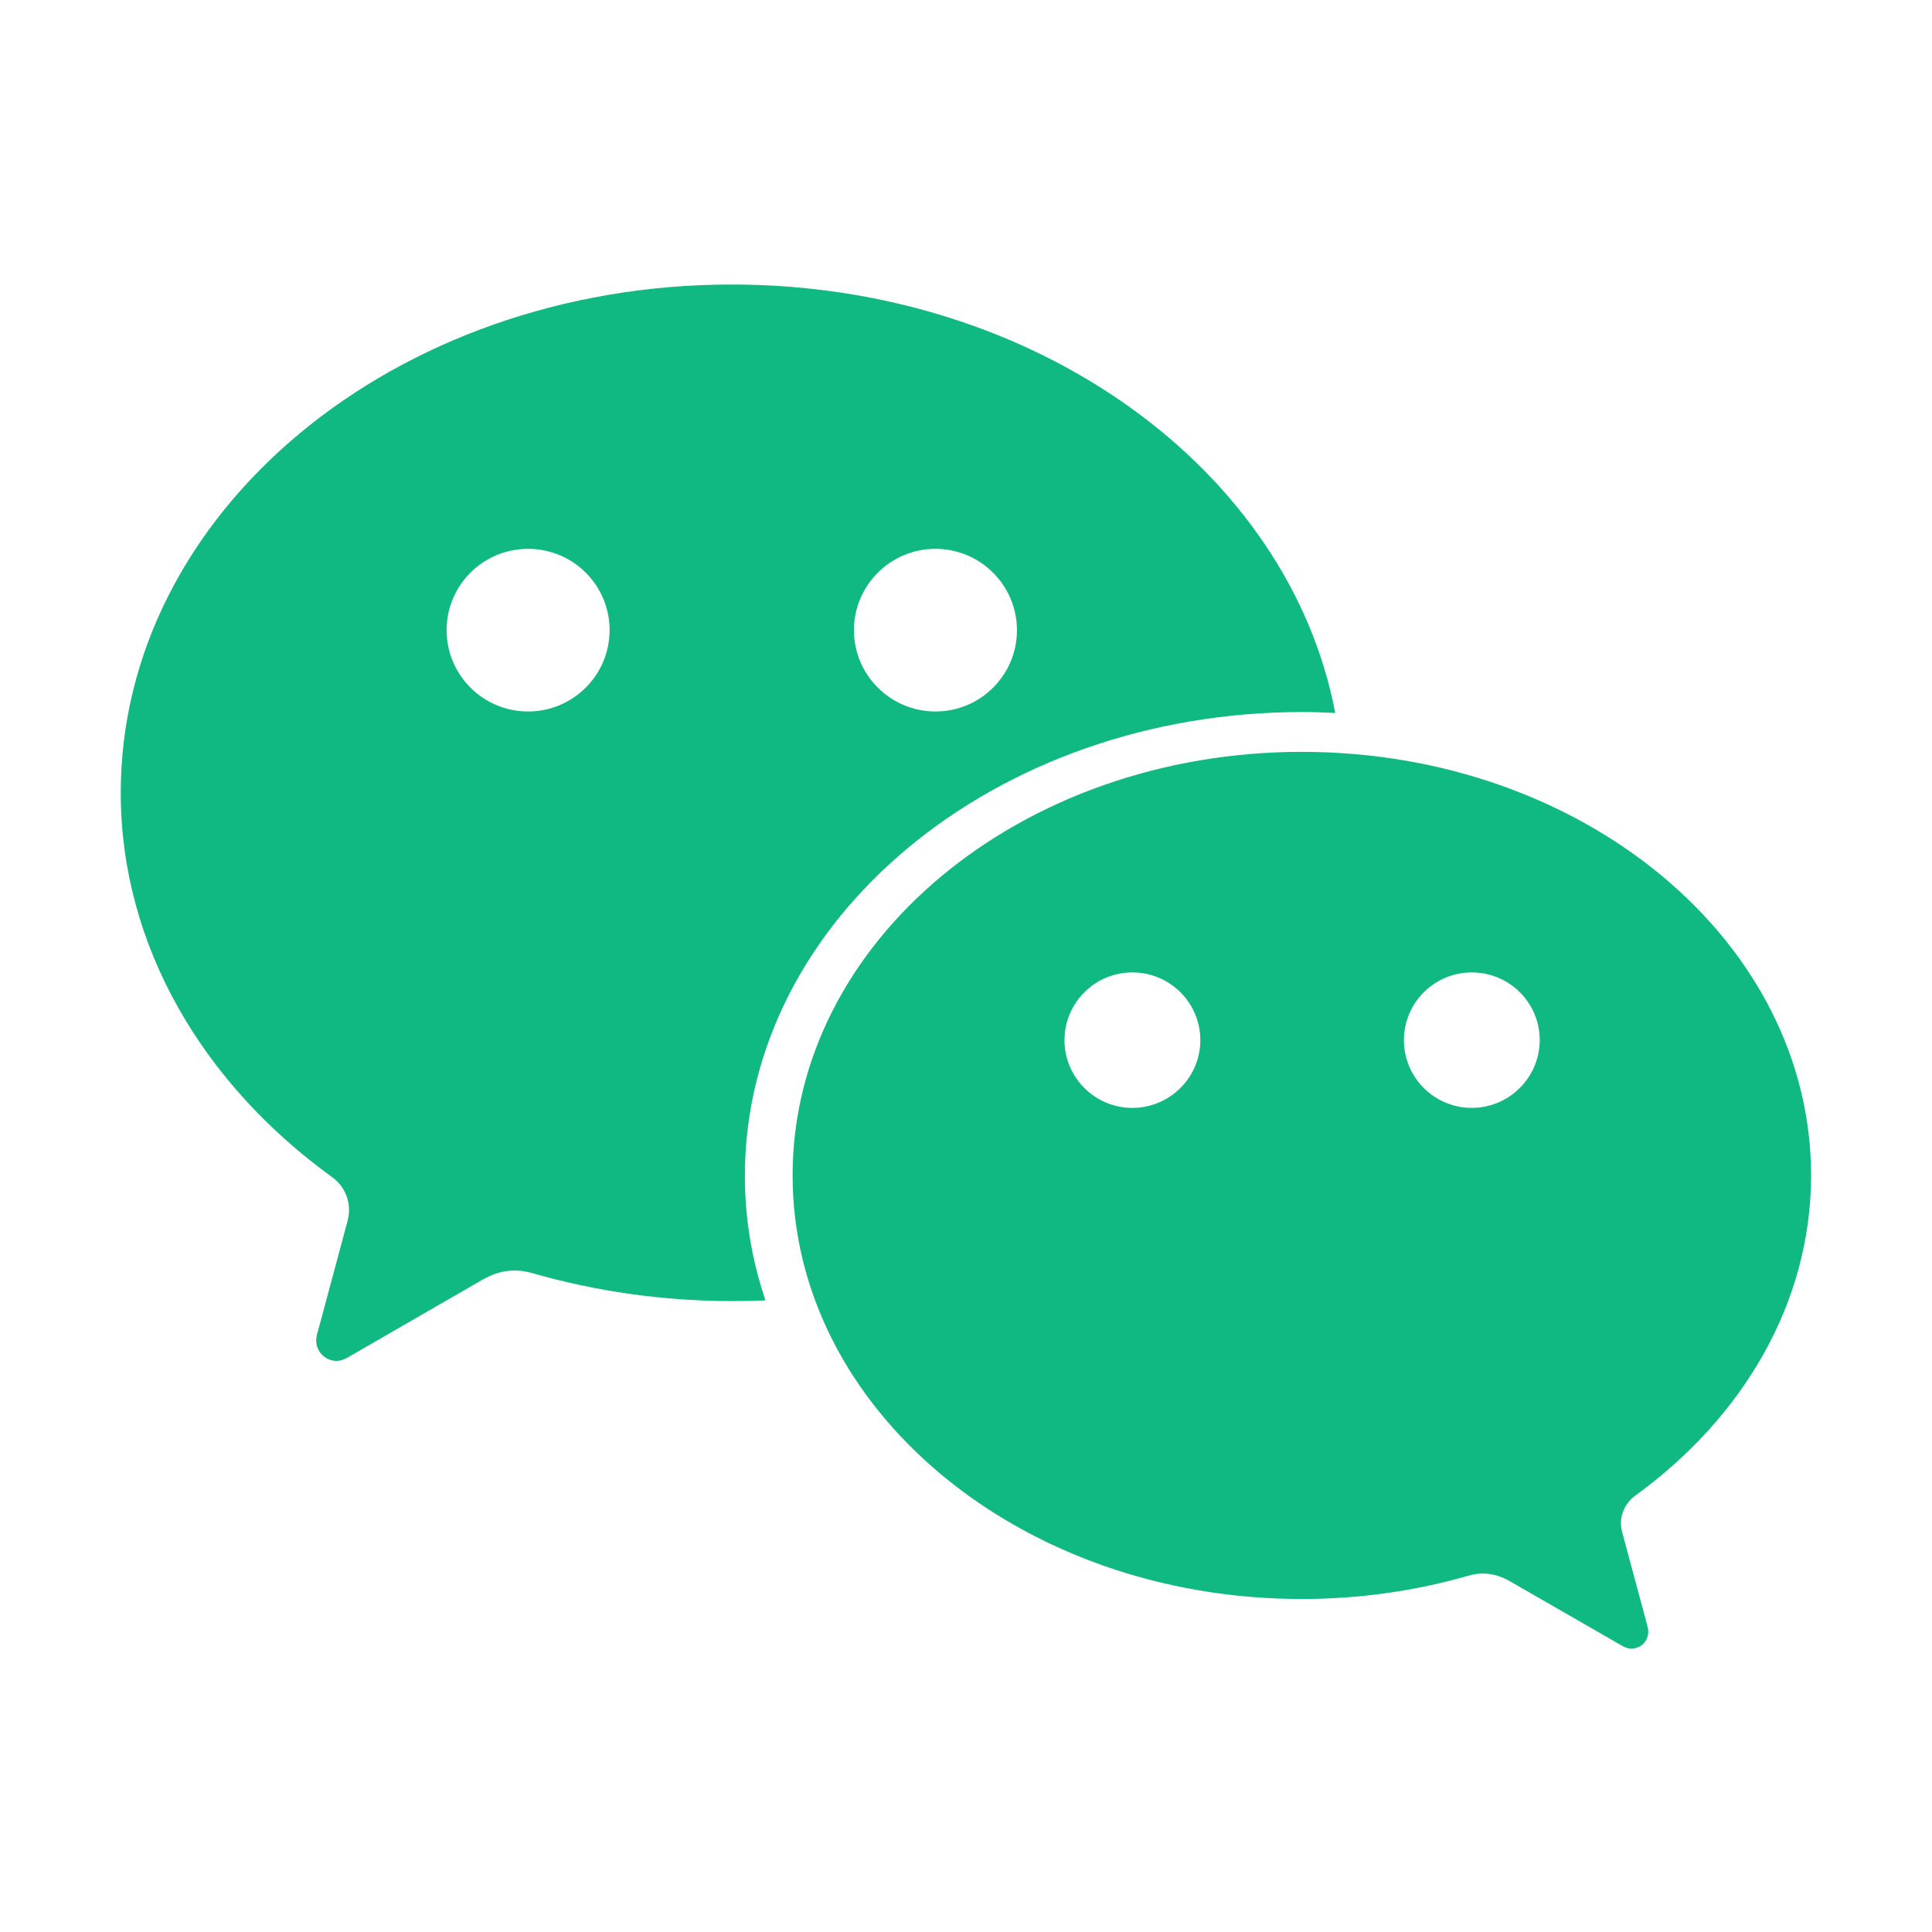
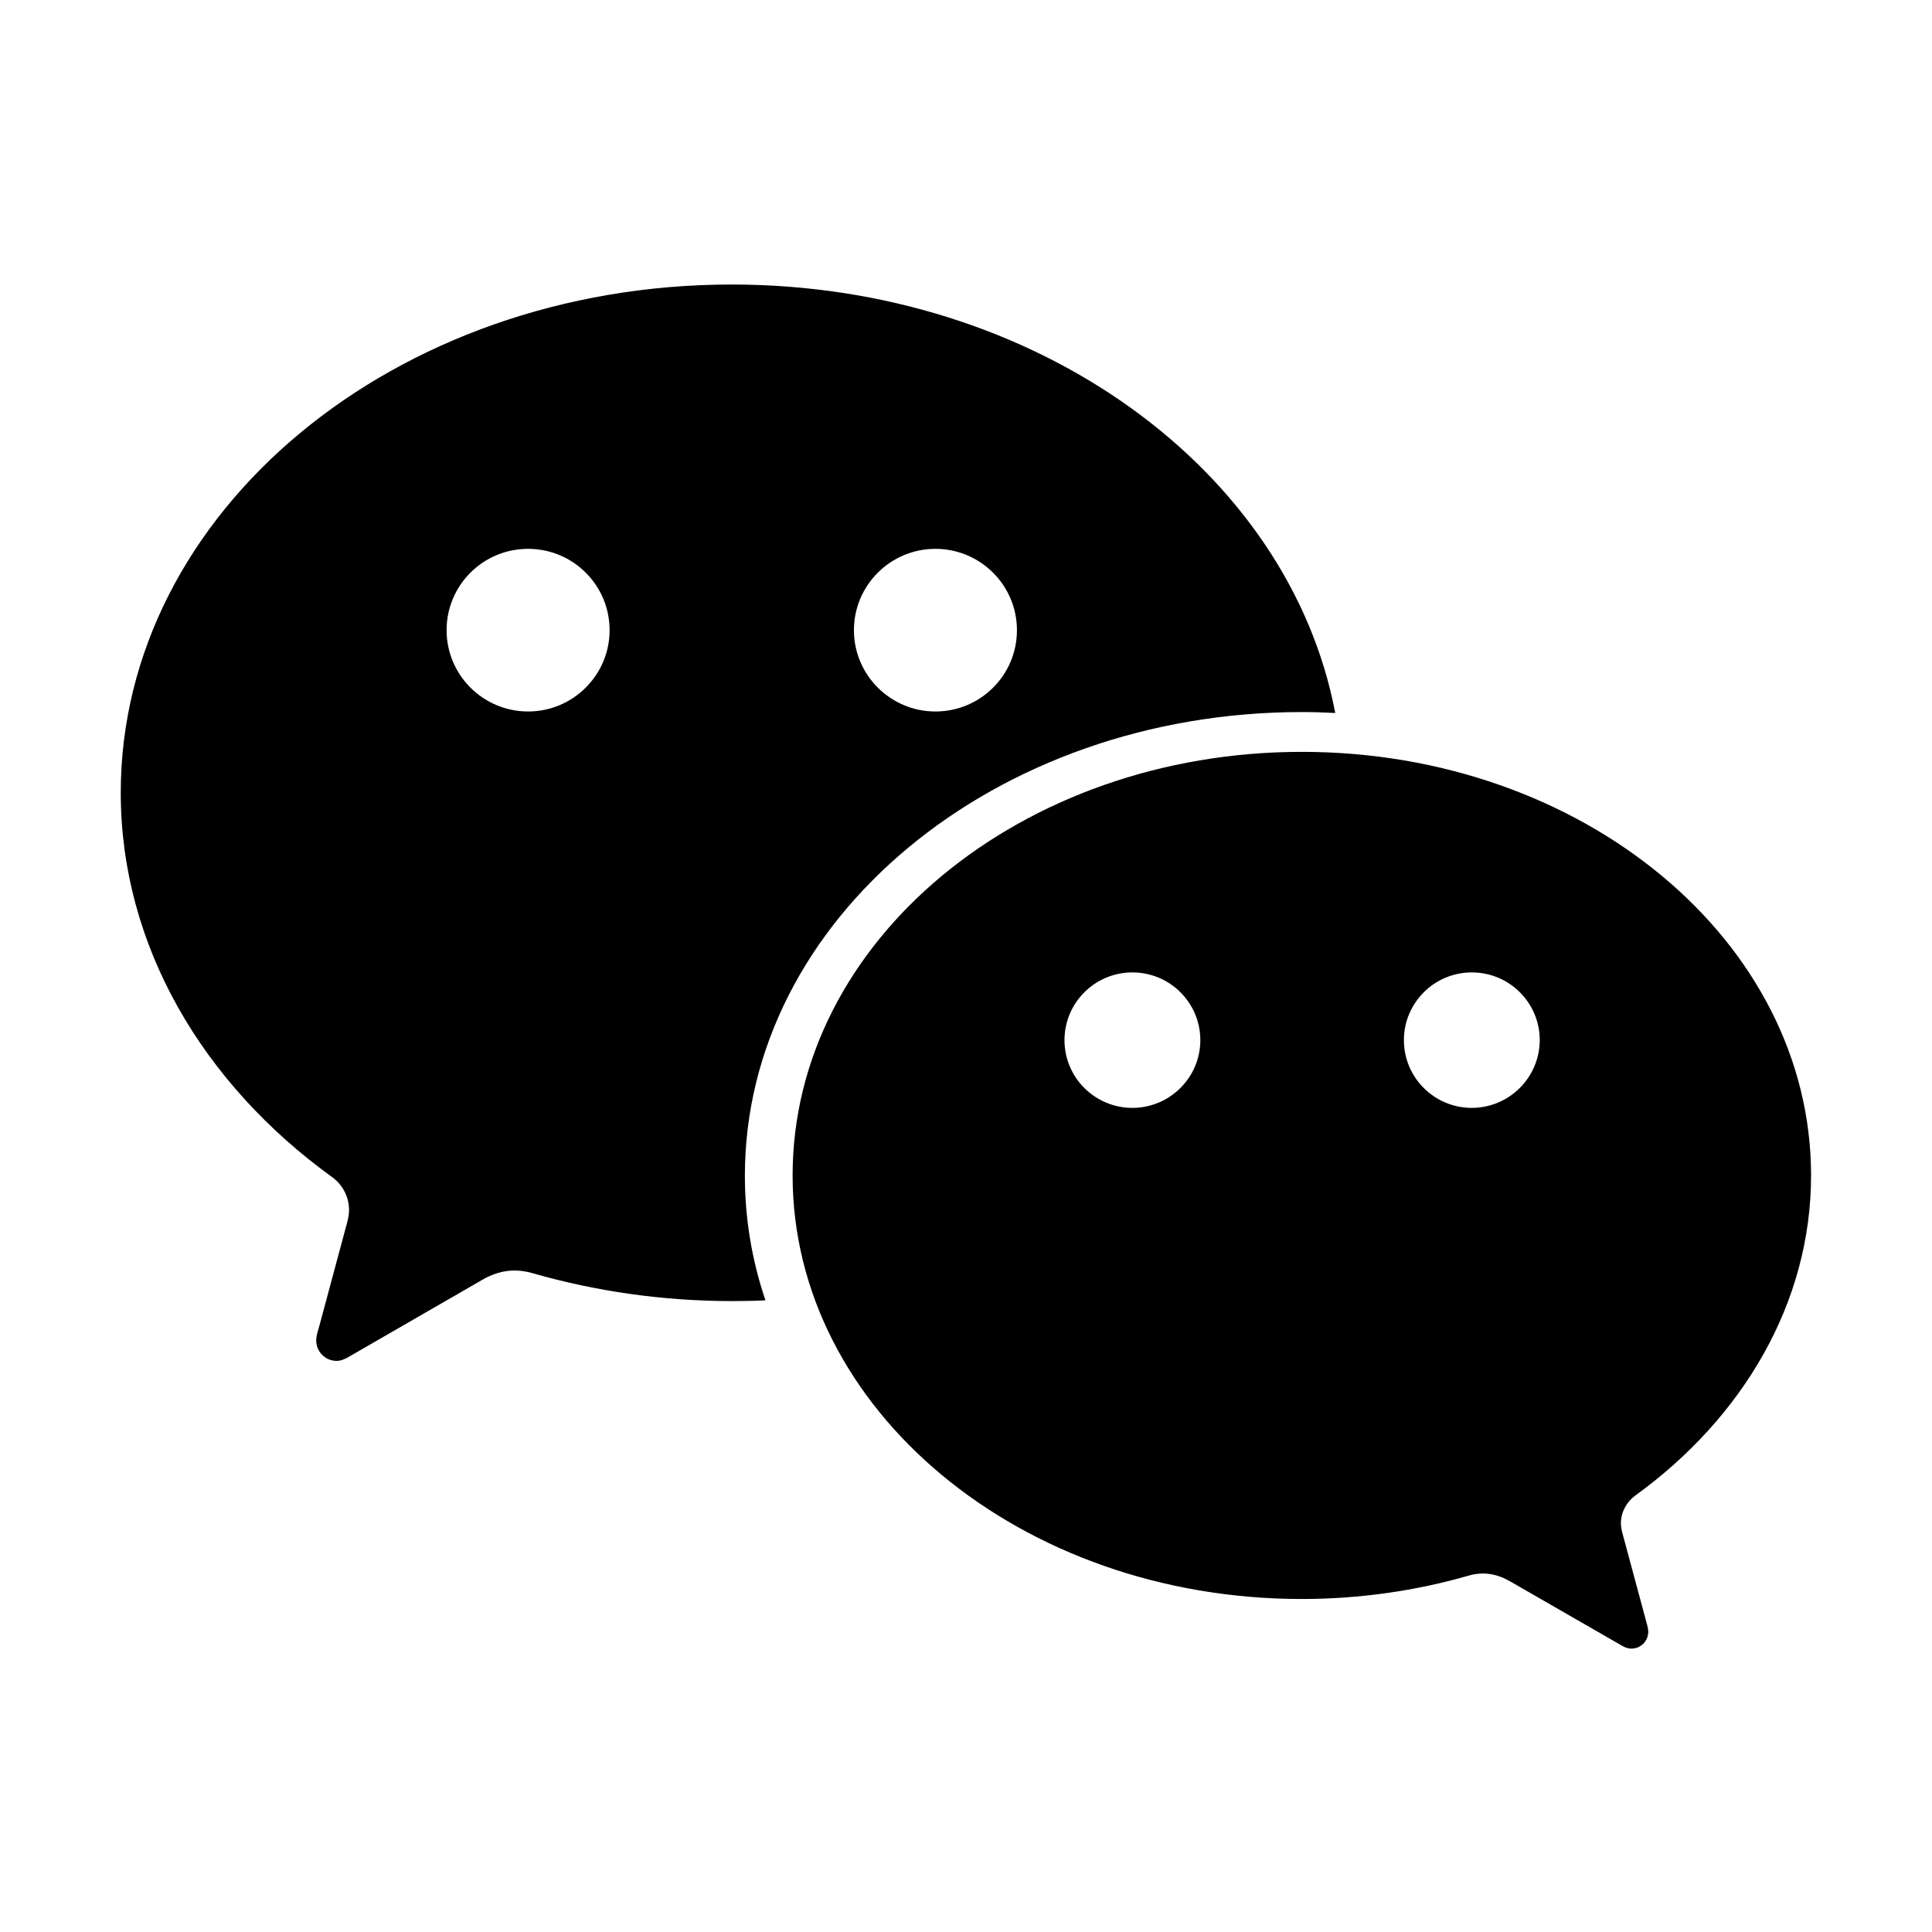
<svg xmlns="http://www.w3.org/2000/svg" aria-hidden="true" role="img" horizontalAlign="false" verticalAlign="false" width="25" height="25" viewBox="0 0 1024 1024">
-   <path fill="#10b981" d="M690.1 377.4c5.9 0 11.8.2 17.6.5c-24.4-128.7-158.3-227.1-319.9-227.1C209 150.8 64 271.4 64 420.2c0 81.1 43.6 154.2 111.9 203.6a21.5 21.5 0 0 1 9.1 17.6c0 2.4-.5 4.6-1.1 6.9c-5.5 20.3-14.2 52.8-14.6 54.3c-.7 2.6-1.7 5.2-1.7 7.9c0 5.9 4.8 10.8 10.8 10.8c2.3 0 4.2-.9 6.2-2l70.9-40.9c5.3-3.1 11-5 17.2-5c3.2 0 6.4.5 9.5 1.4c33.1 9.5 68.8 14.8 105.7 14.8c6 0 11.9-.1 17.8-.4c-7.1-21-10.9-43.1-10.9-66c0-135.8 132.2-245.8 295.3-245.8zm-194.3-86.5c23.8 0 43.2 19.3 43.2 43.1s-19.3 43.1-43.2 43.1c-23.8 0-43.2-19.3-43.2-43.1s19.4-43.1 43.2-43.1zm-215.9 86.2c-23.8 0-43.2-19.3-43.2-43.1s19.3-43.1 43.2-43.1s43.2 19.3 43.2 43.1s-19.4 43.1-43.2 43.1zm586.8 415.6c56.9-41.2 93.2-102 93.2-169.7c0-124-120.8-224.5-269.9-224.5c-149 0-269.9 100.5-269.9 224.5S540.9 847.5 690 847.5c30.8 0 60.6-4.4 88.1-12.3c2.6-.8 5.2-1.2 7.9-1.2c5.2 0 9.9 1.6 14.3 4.1l59.1 34c1.7 1 3.3 1.7 5.2 1.7a9 9 0 0 0 6.4-2.6a9 9 0 0 0 2.6-6.4c0-2.2-.9-4.4-1.4-6.6c-.3-1.2-7.6-28.3-12.2-45.3c-.5-1.9-.9-3.8-.9-5.7c.1-5.9 3.1-11.2 7.6-14.5zM600.2 587.2c-19.9 0-36-16.1-36-35.9c0-19.8 16.1-35.9 36-35.9s36 16.1 36 35.9c0 19.8-16.2 35.9-36 35.9zm179.9 0c-19.9 0-36-16.1-36-35.9c0-19.8 16.1-35.9 36-35.9s36 16.1 36 35.9a36.08 36.08 0 0 1-36 35.9z" />
+   <path fill="currentColor" d="M690.1 377.4c5.9 0 11.8.2 17.6.5c-24.4-128.7-158.3-227.1-319.9-227.1C209 150.8 64 271.4 64 420.2c0 81.1 43.6 154.2 111.9 203.6a21.5 21.5 0 0 1 9.1 17.6c0 2.4-.5 4.6-1.1 6.9c-5.5 20.3-14.2 52.8-14.6 54.3c-.7 2.6-1.7 5.2-1.7 7.9c0 5.9 4.8 10.8 10.8 10.8c2.3 0 4.2-.9 6.2-2l70.9-40.9c5.3-3.1 11-5 17.2-5c3.2 0 6.4.5 9.5 1.4c33.1 9.5 68.8 14.8 105.7 14.8c6 0 11.9-.1 17.8-.4c-7.1-21-10.9-43.1-10.9-66c0-135.8 132.2-245.8 295.3-245.8zm-194.3-86.5c23.8 0 43.2 19.3 43.2 43.1s-19.3 43.1-43.2 43.1c-23.8 0-43.2-19.3-43.2-43.1s19.4-43.1 43.2-43.1zm-215.9 86.2c-23.8 0-43.2-19.3-43.2-43.1s19.3-43.1 43.2-43.1s43.2 19.3 43.2 43.1s-19.4 43.1-43.2 43.1zm586.8 415.6c56.9-41.2 93.2-102 93.2-169.7c0-124-120.8-224.5-269.9-224.5c-149 0-269.9 100.5-269.9 224.5S540.9 847.5 690 847.5c30.8 0 60.6-4.4 88.1-12.3c2.6-.8 5.2-1.2 7.9-1.2c5.2 0 9.9 1.6 14.3 4.1l59.1 34c1.7 1 3.3 1.7 5.2 1.7a9 9 0 0 0 6.4-2.6a9 9 0 0 0 2.6-6.4c0-2.2-.9-4.4-1.4-6.6c-.3-1.2-7.6-28.3-12.2-45.3c-.5-1.9-.9-3.8-.9-5.7c.1-5.9 3.1-11.2 7.6-14.5zM600.2 587.2c-19.9 0-36-16.1-36-35.9c0-19.8 16.1-35.9 36-35.9s36 16.1 36 35.9c0 19.8-16.2 35.9-36 35.9zm179.9 0c-19.9 0-36-16.1-36-35.9c0-19.8 16.1-35.9 36-35.9s36 16.1 36 35.9a36.08 36.08 0 0 1-36 35.9z" />
</svg>
